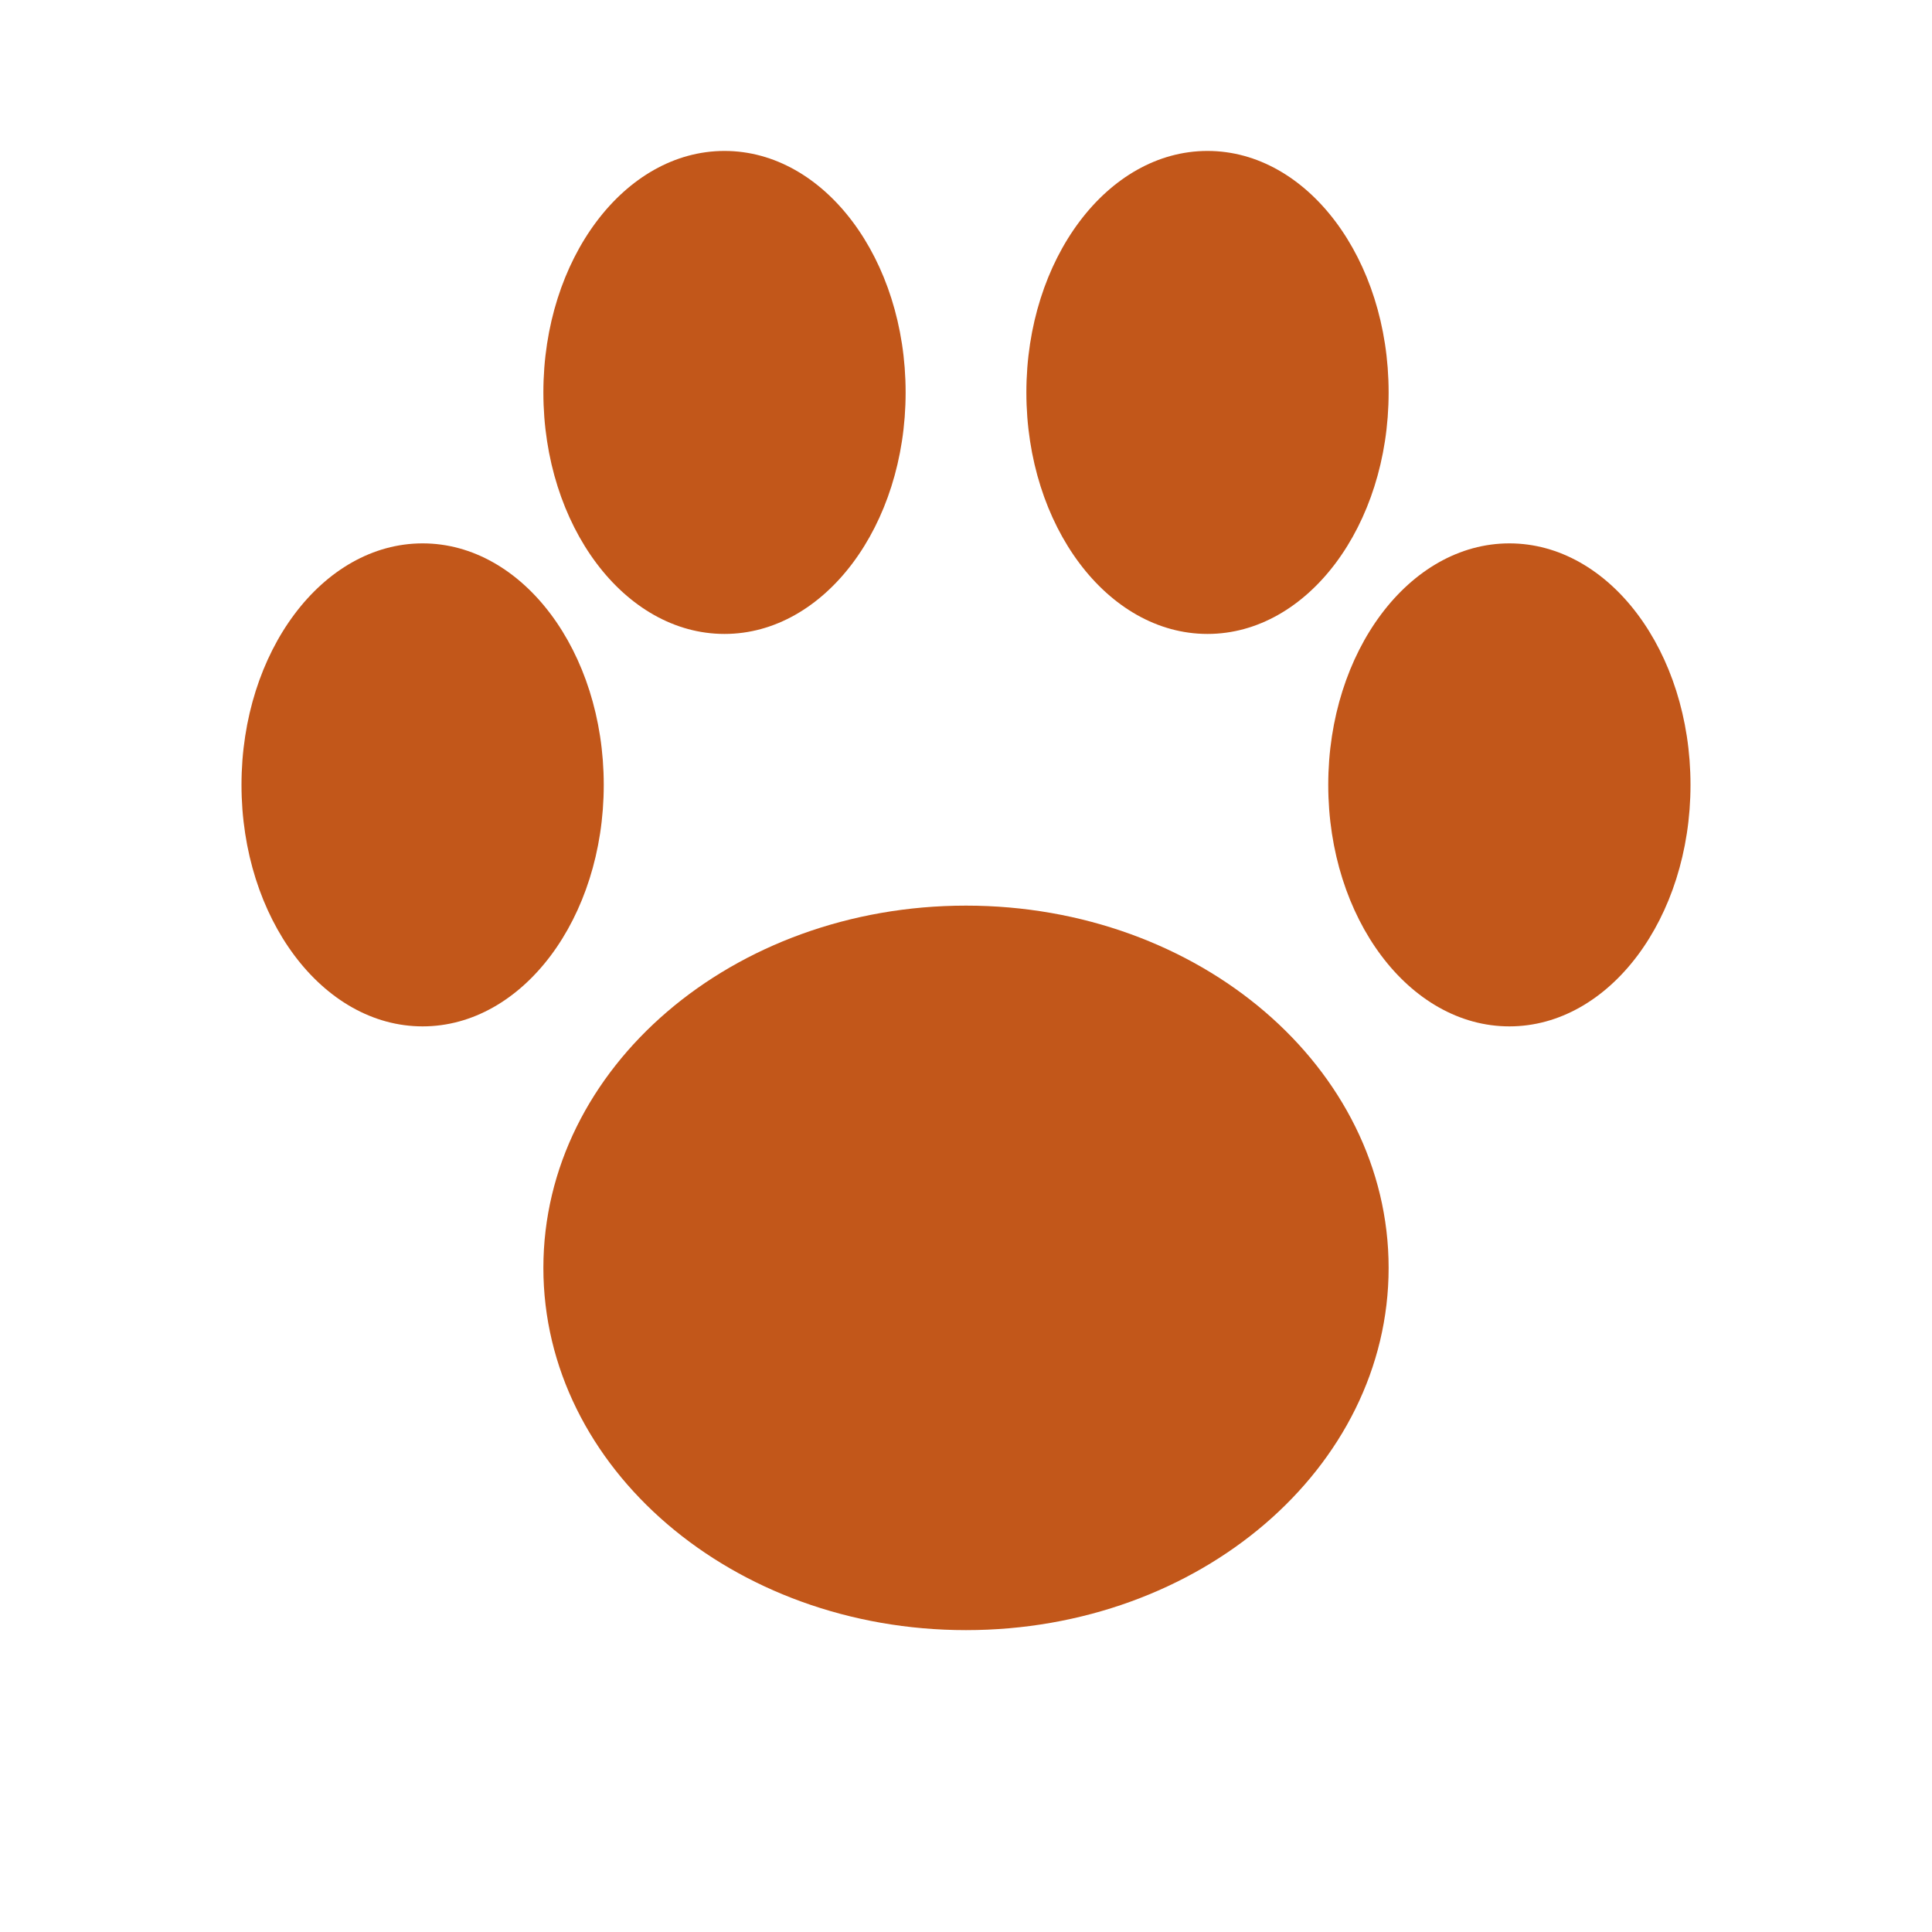
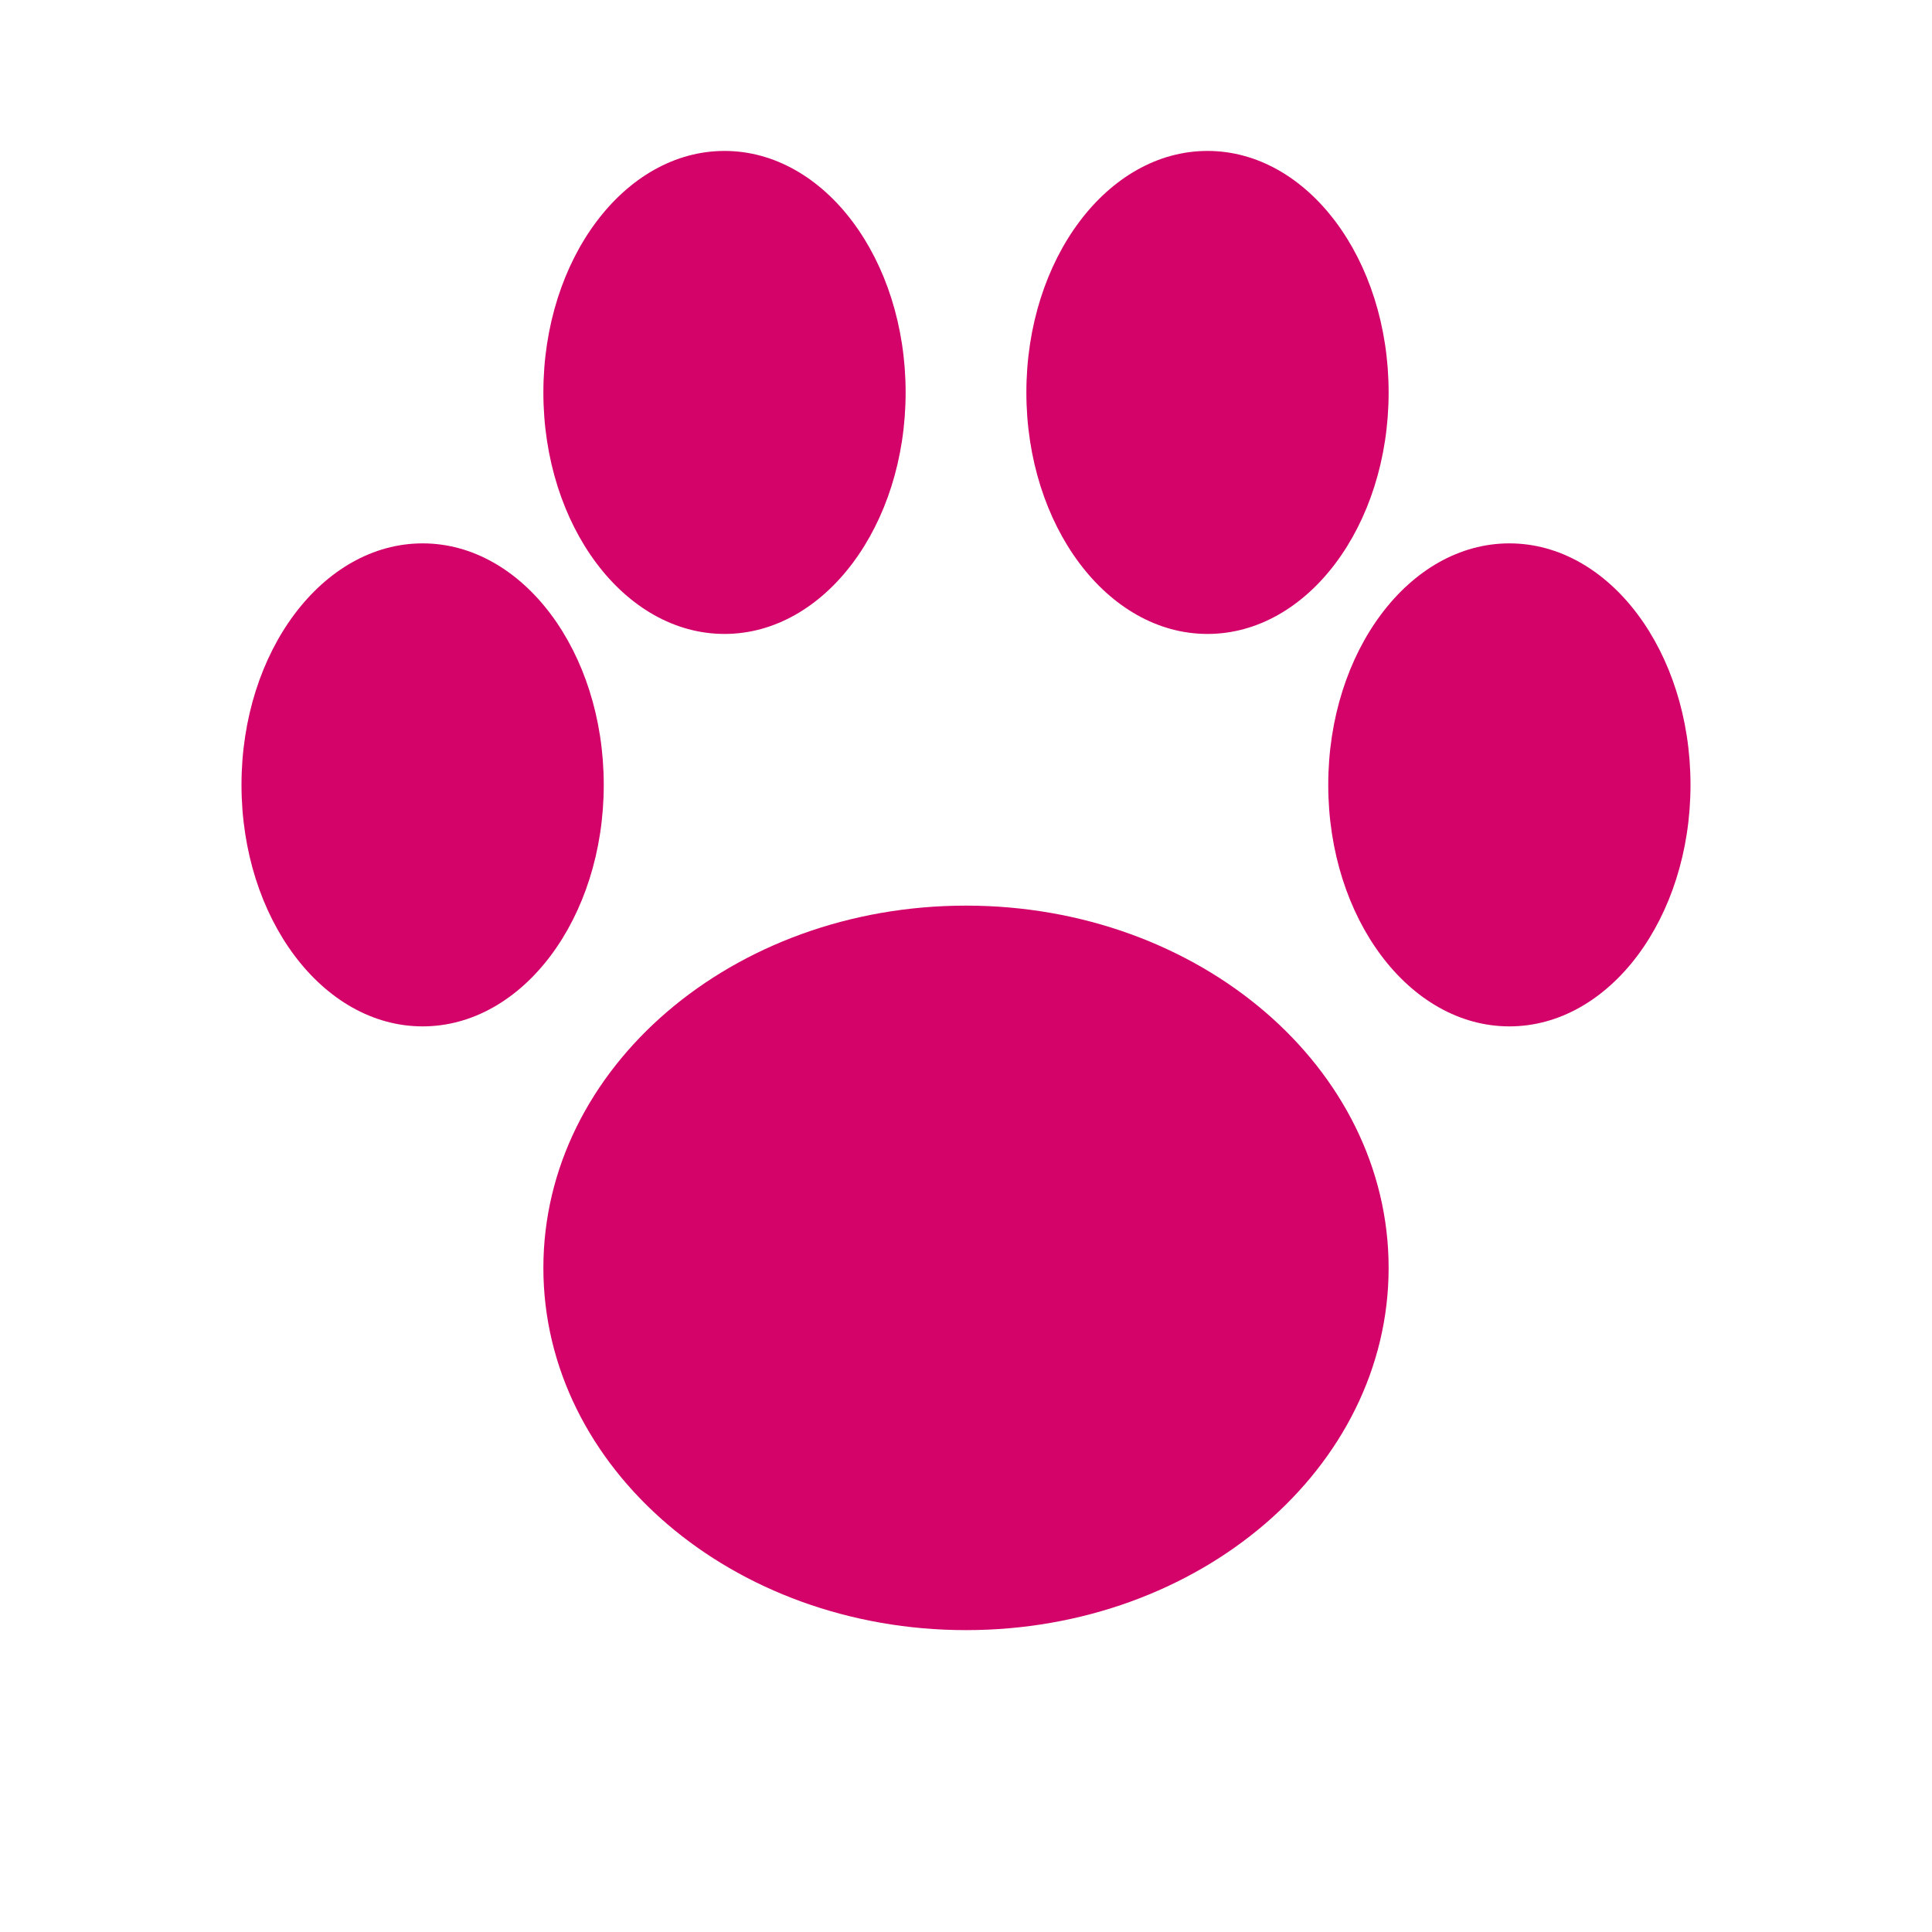
- <svg xmlns="http://www.w3.org/2000/svg" viewBox="0 0 64 64" fill="#c2571a">
+ <svg xmlns="http://www.w3.org/2000/svg" viewBox="0 0 64 64" fill="#d3036a">
  <ellipse cx="32" cy="42" rx="14" ry="12" />
  <ellipse cx="14" cy="26" rx="6" ry="8" />
  <ellipse cx="50" cy="26" rx="6" ry="8" />
  <ellipse cx="24" cy="13" rx="6" ry="8" />
  <ellipse cx="40" cy="13" rx="6" ry="8" />
</svg>
